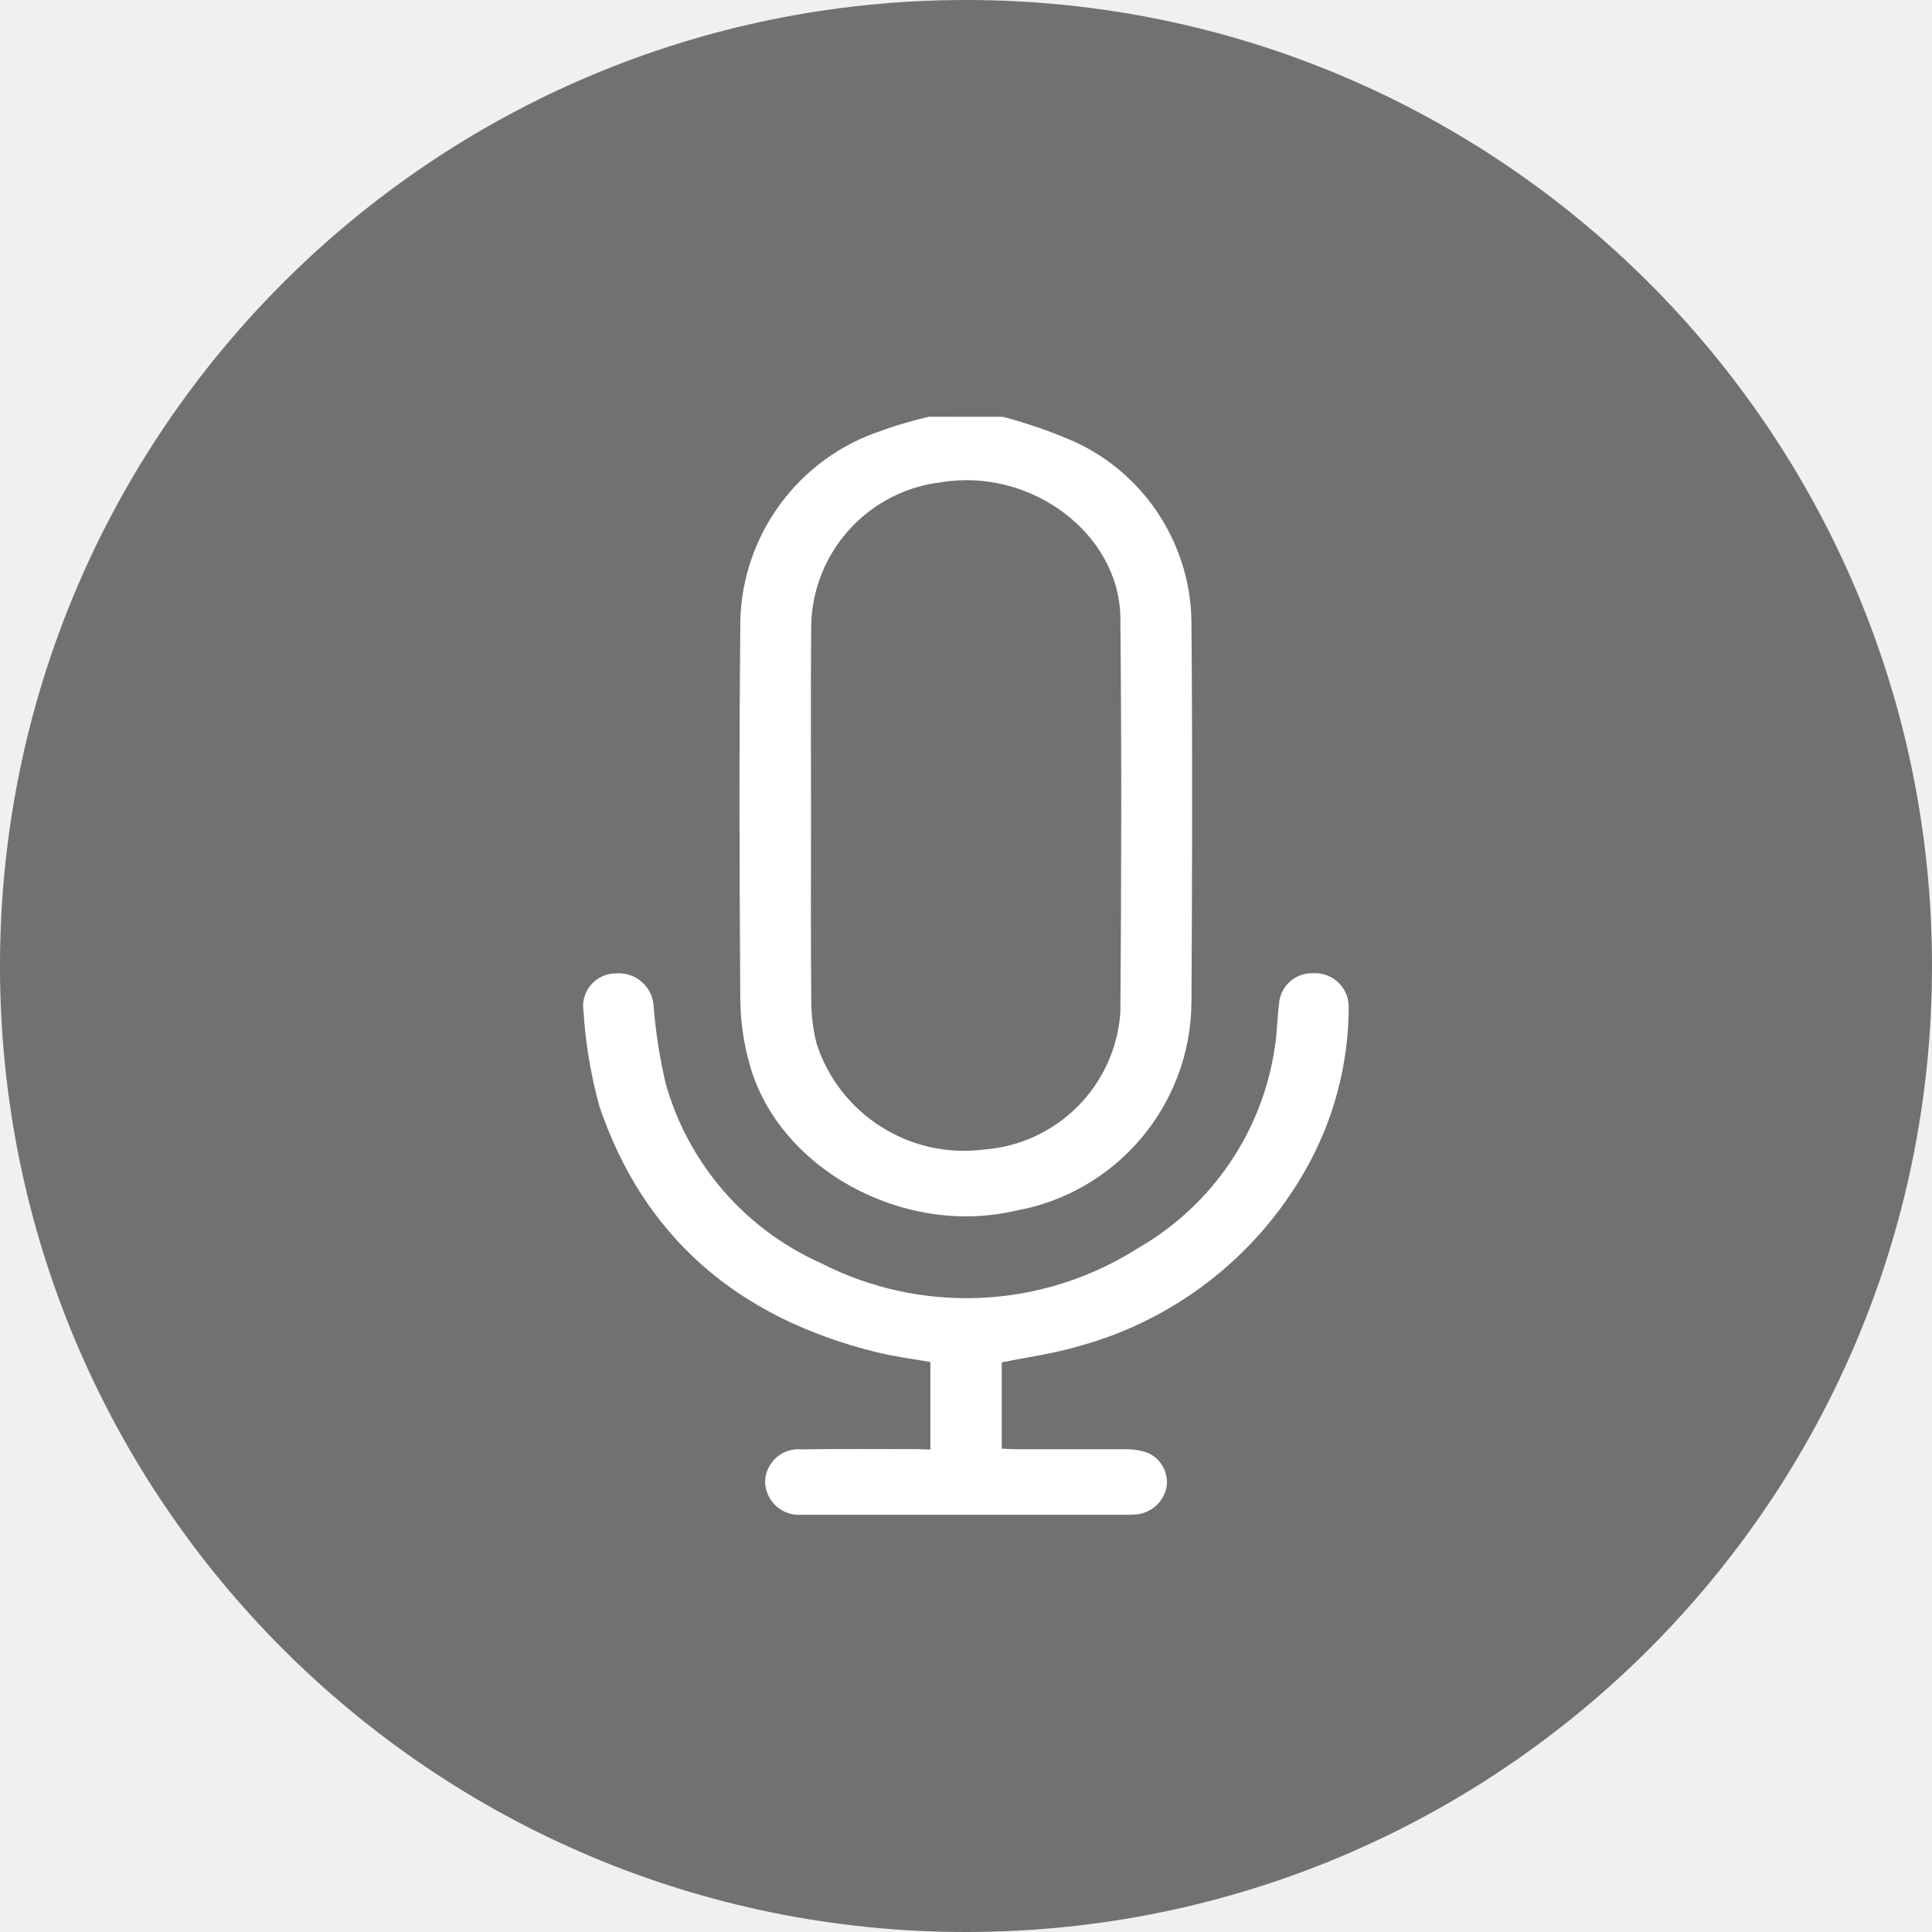
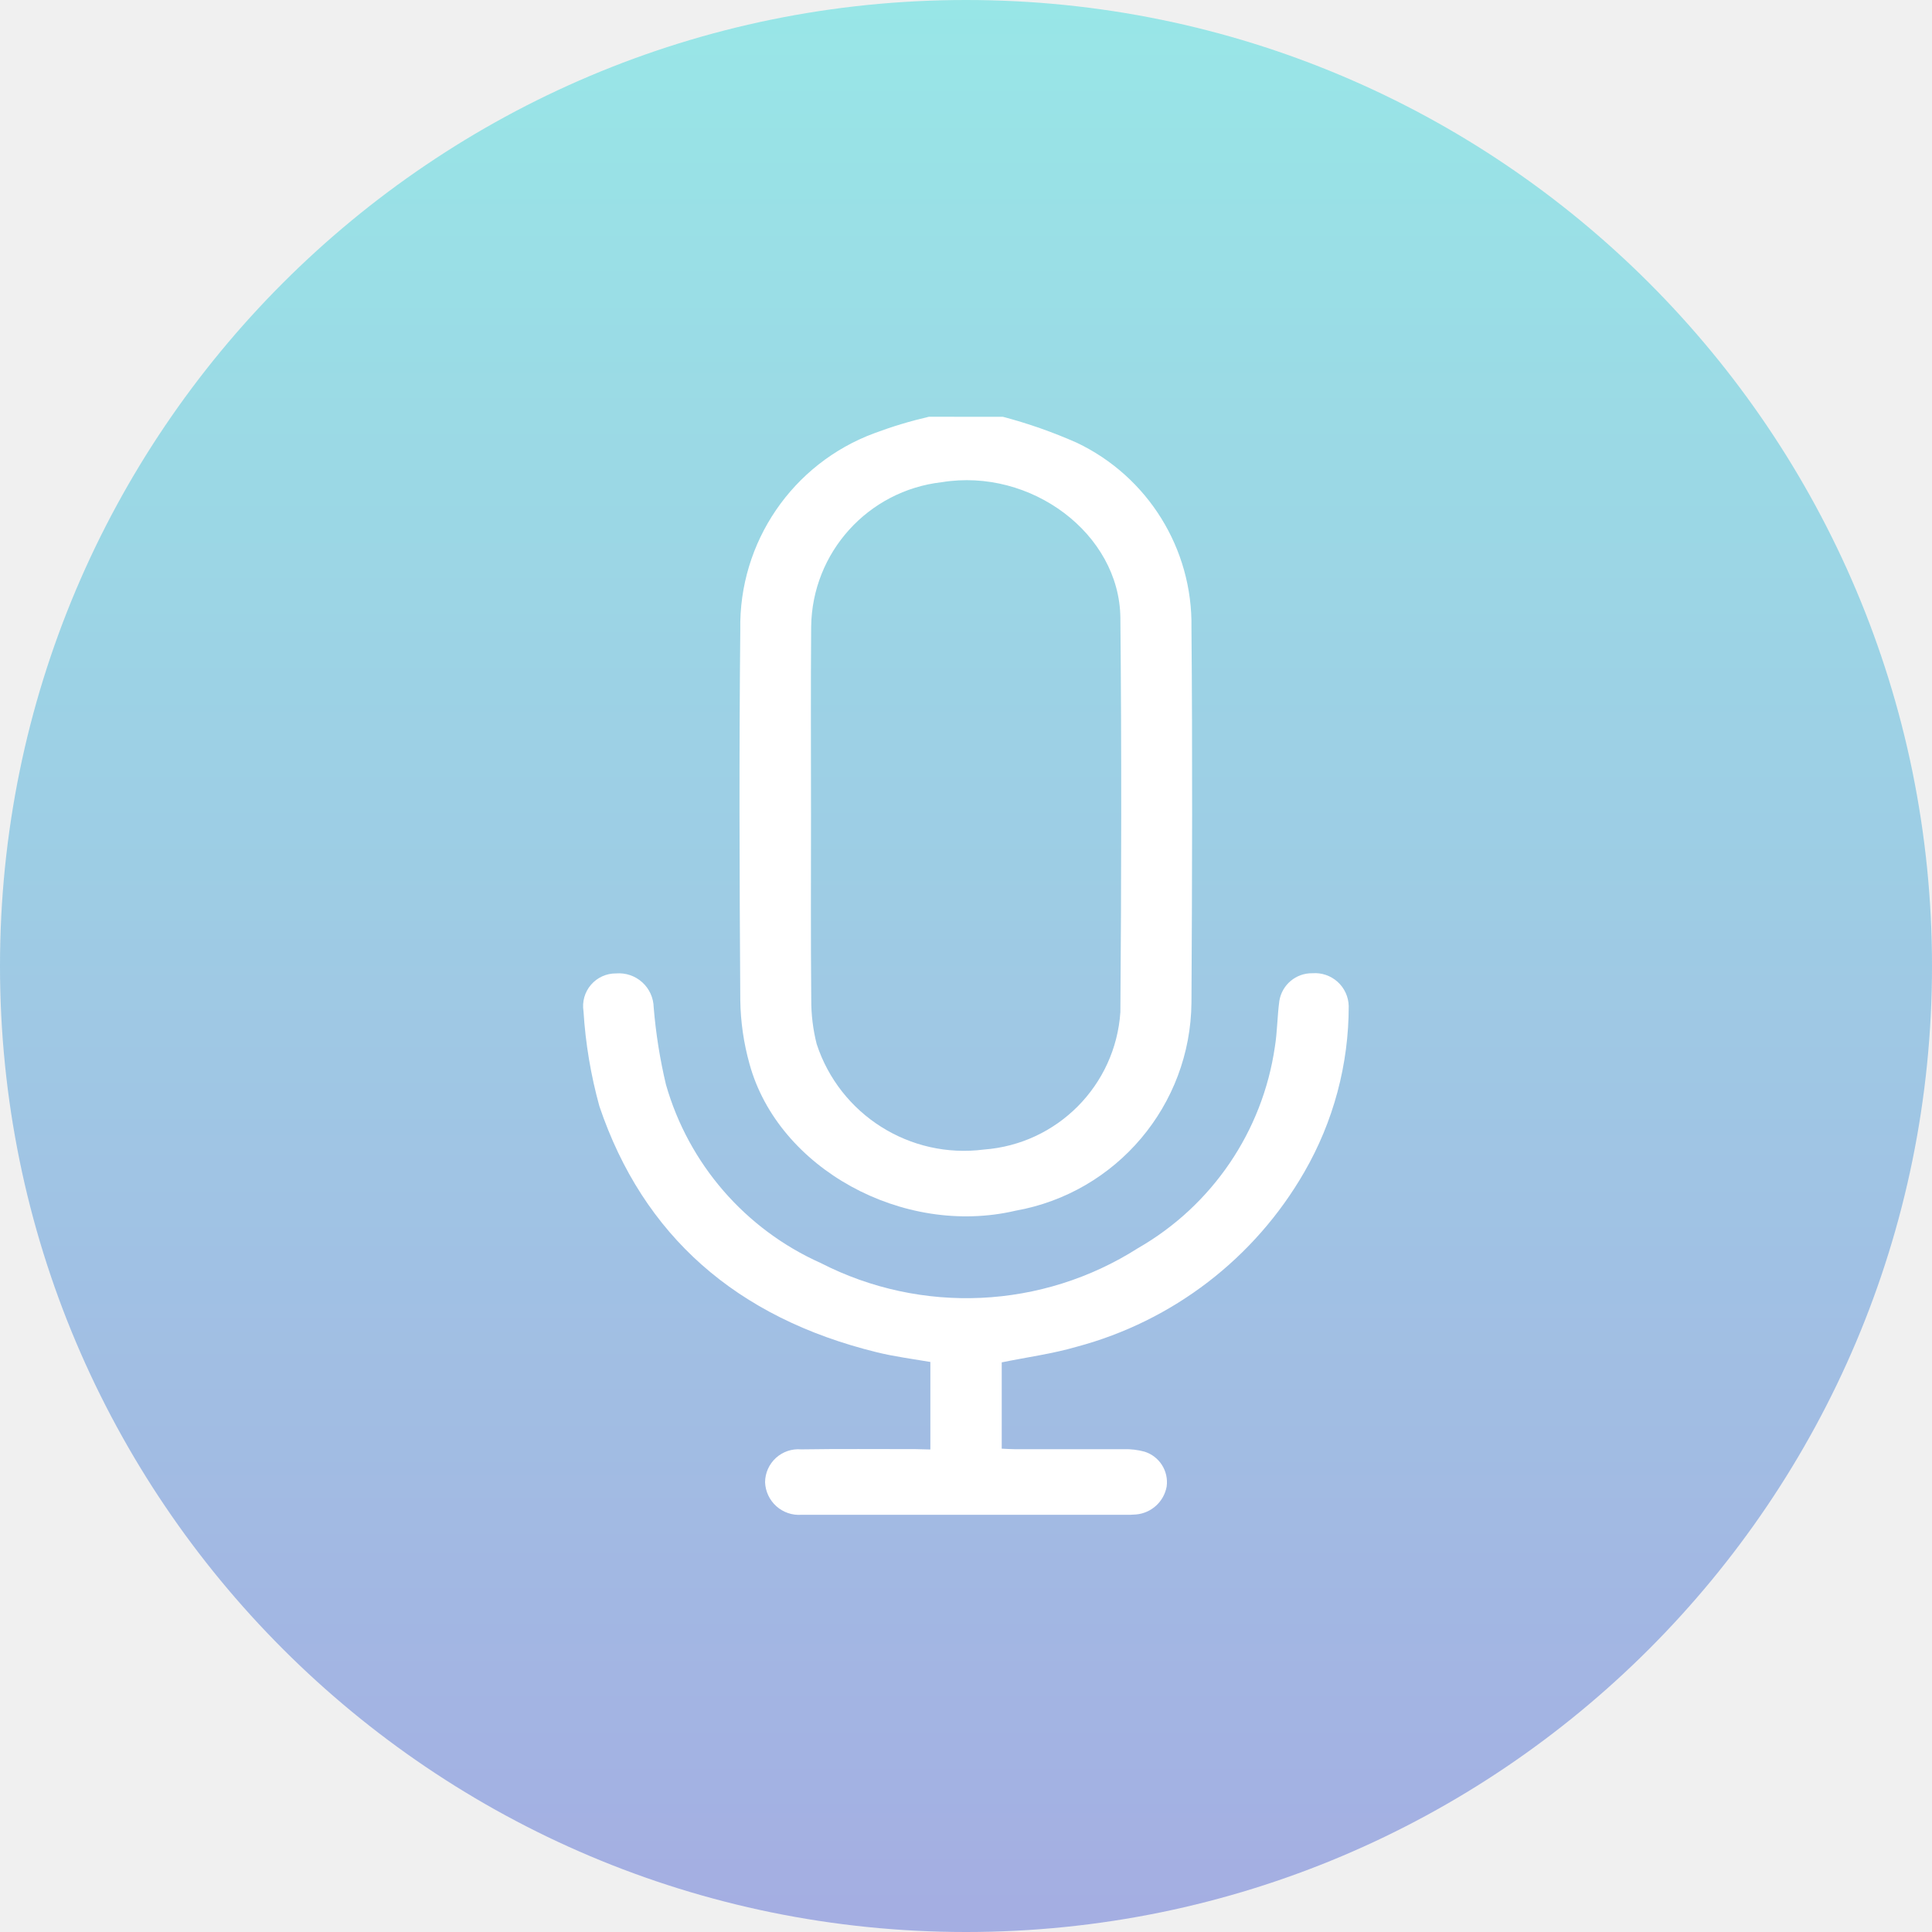
<svg xmlns="http://www.w3.org/2000/svg" width="63" height="63" viewBox="0 0 63 63">
  <defs>
    <linearGradient id="linear-gradient" x1="0.5" x2="0.5" y2="1" gradientUnits="objectBoundingBox">
-       <stop offset="0" stopColor="#4adede" />
-       <stop offset="1" stopColor="#6172d6" />
+       <stop offset="0" stop-color="#4adede" />
+       <stop offset="1" stop-color="#6172d6" />
    </linearGradient>
  </defs>
  <g id="Group_1204" data-name="Group 1204" transform="translate(-472.048 -623)">
    <path id="Path_402" data-name="Path 402" d="M31.5,0A31.5,31.5,0,1,1,0,31.5,31.5,31.5,0,0,1,31.5,0Z" transform="translate(472.048 623)" opacity="0.53" fill="url(#linear-gradient)" />
    <g id="Group_378" data-name="Group 378" transform="translate(491.065 636.591)">
      <path id="Path_15" data-name="Path 15" d="M-422.454-930.853a16.12,16.12,0,0,1,2.408.845,6.559,6.559,0,0,1,3.741,6.029c.035,4.075.023,8.151,0,12.227a6.957,6.957,0,0,1-5.739,6.788c-3.664.857-7.738-1.376-8.673-4.788a8.13,8.13,0,0,1-.3-2.073c-.027-4.029-.041-8.058,0-12.087a6.7,6.7,0,0,1,4.372-6.406,14.235,14.235,0,0,1,1.778-.536Zm-6.257,12.976c0,2.008-.011,4.017.008,6.025a5.774,5.774,0,0,0,.177,1.453,5.056,5.056,0,0,0,5.454,3.44,4.817,4.817,0,0,0,4.449-4.482c.033-4.285.041-8.571,0-12.855-.028-2.748-2.922-4.9-5.825-4.424a4.8,4.8,0,0,0-4.258,4.714C-428.722-921.964-428.711-919.92-428.711-917.877Z" transform="translate(436.14 930.853)" fill="#fff" />
      <path id="Path_16" data-name="Path 16" d="M-487.311-657.386v-2.854c-.586-.1-1.168-.175-1.732-.313-4.6-1.125-7.636-3.814-9.06-8.024a15.134,15.134,0,0,1-.519-3.1,1.065,1.065,0,0,1,1.064-1.233,1.134,1.134,0,0,1,1.225,1.108,16.913,16.913,0,0,0,.4,2.517,9.115,9.115,0,0,0,5.044,5.817,10.411,10.411,0,0,0,10.349-.484,9.075,9.075,0,0,0,4.463-6.564c.08-.495.078-1,.146-1.5a1.074,1.074,0,0,1,1.08-.9,1.1,1.1,0,0,1,1.182,1.067,10.8,10.8,0,0,1-1.446,5.413,12.189,12.189,0,0,1-7.425,5.7c-.783.229-1.607.338-2.444.509v2.814c.146.006.28.017.414.017,1.191,0,2.382,0,3.573,0a2.331,2.331,0,0,1,.666.08,1.042,1.042,0,0,1,.725,1.141,1.114,1.114,0,0,1-1,.908,3.406,3.406,0,0,1-.376.01h-10.342c-.063,0-.125,0-.188,0a1.106,1.106,0,0,1-1.189-1.063,1.084,1.084,0,0,1,1.177-1.07c1.241-.02,2.482-.007,3.723-.008Z" transform="translate(498.632 691.061)" fill="#fff" />
    </g>
  </g>
</svg>
